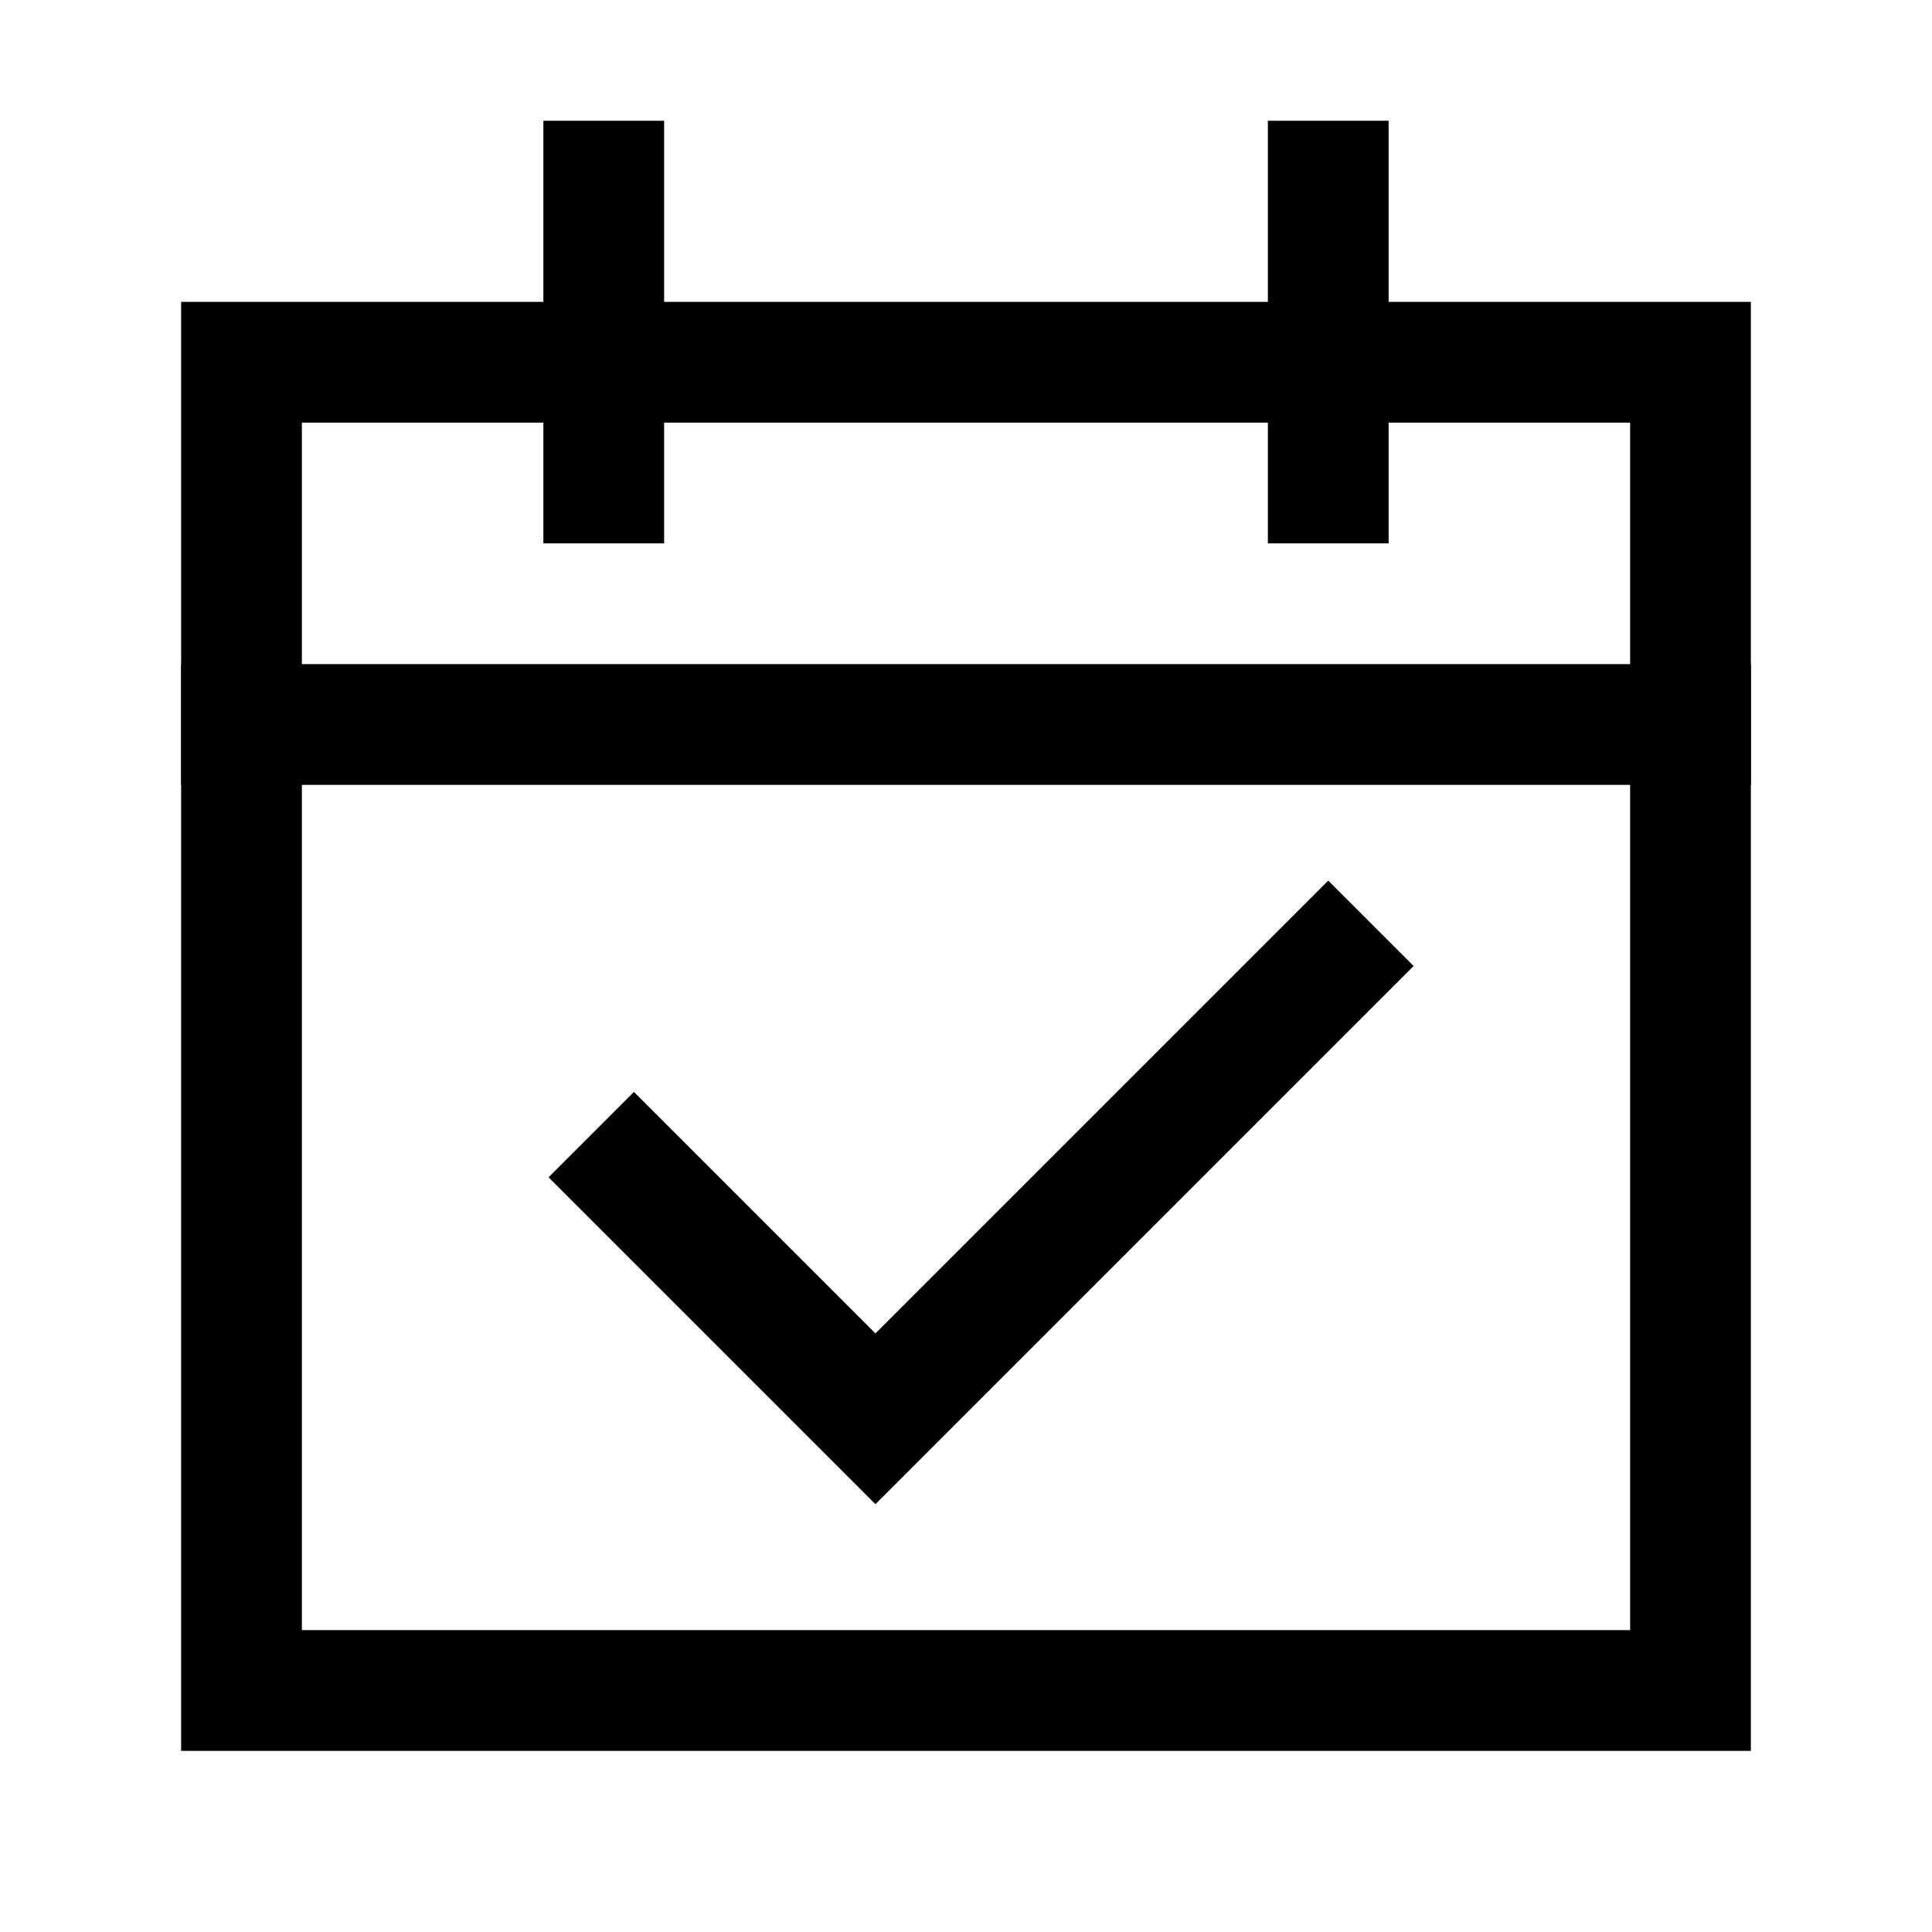
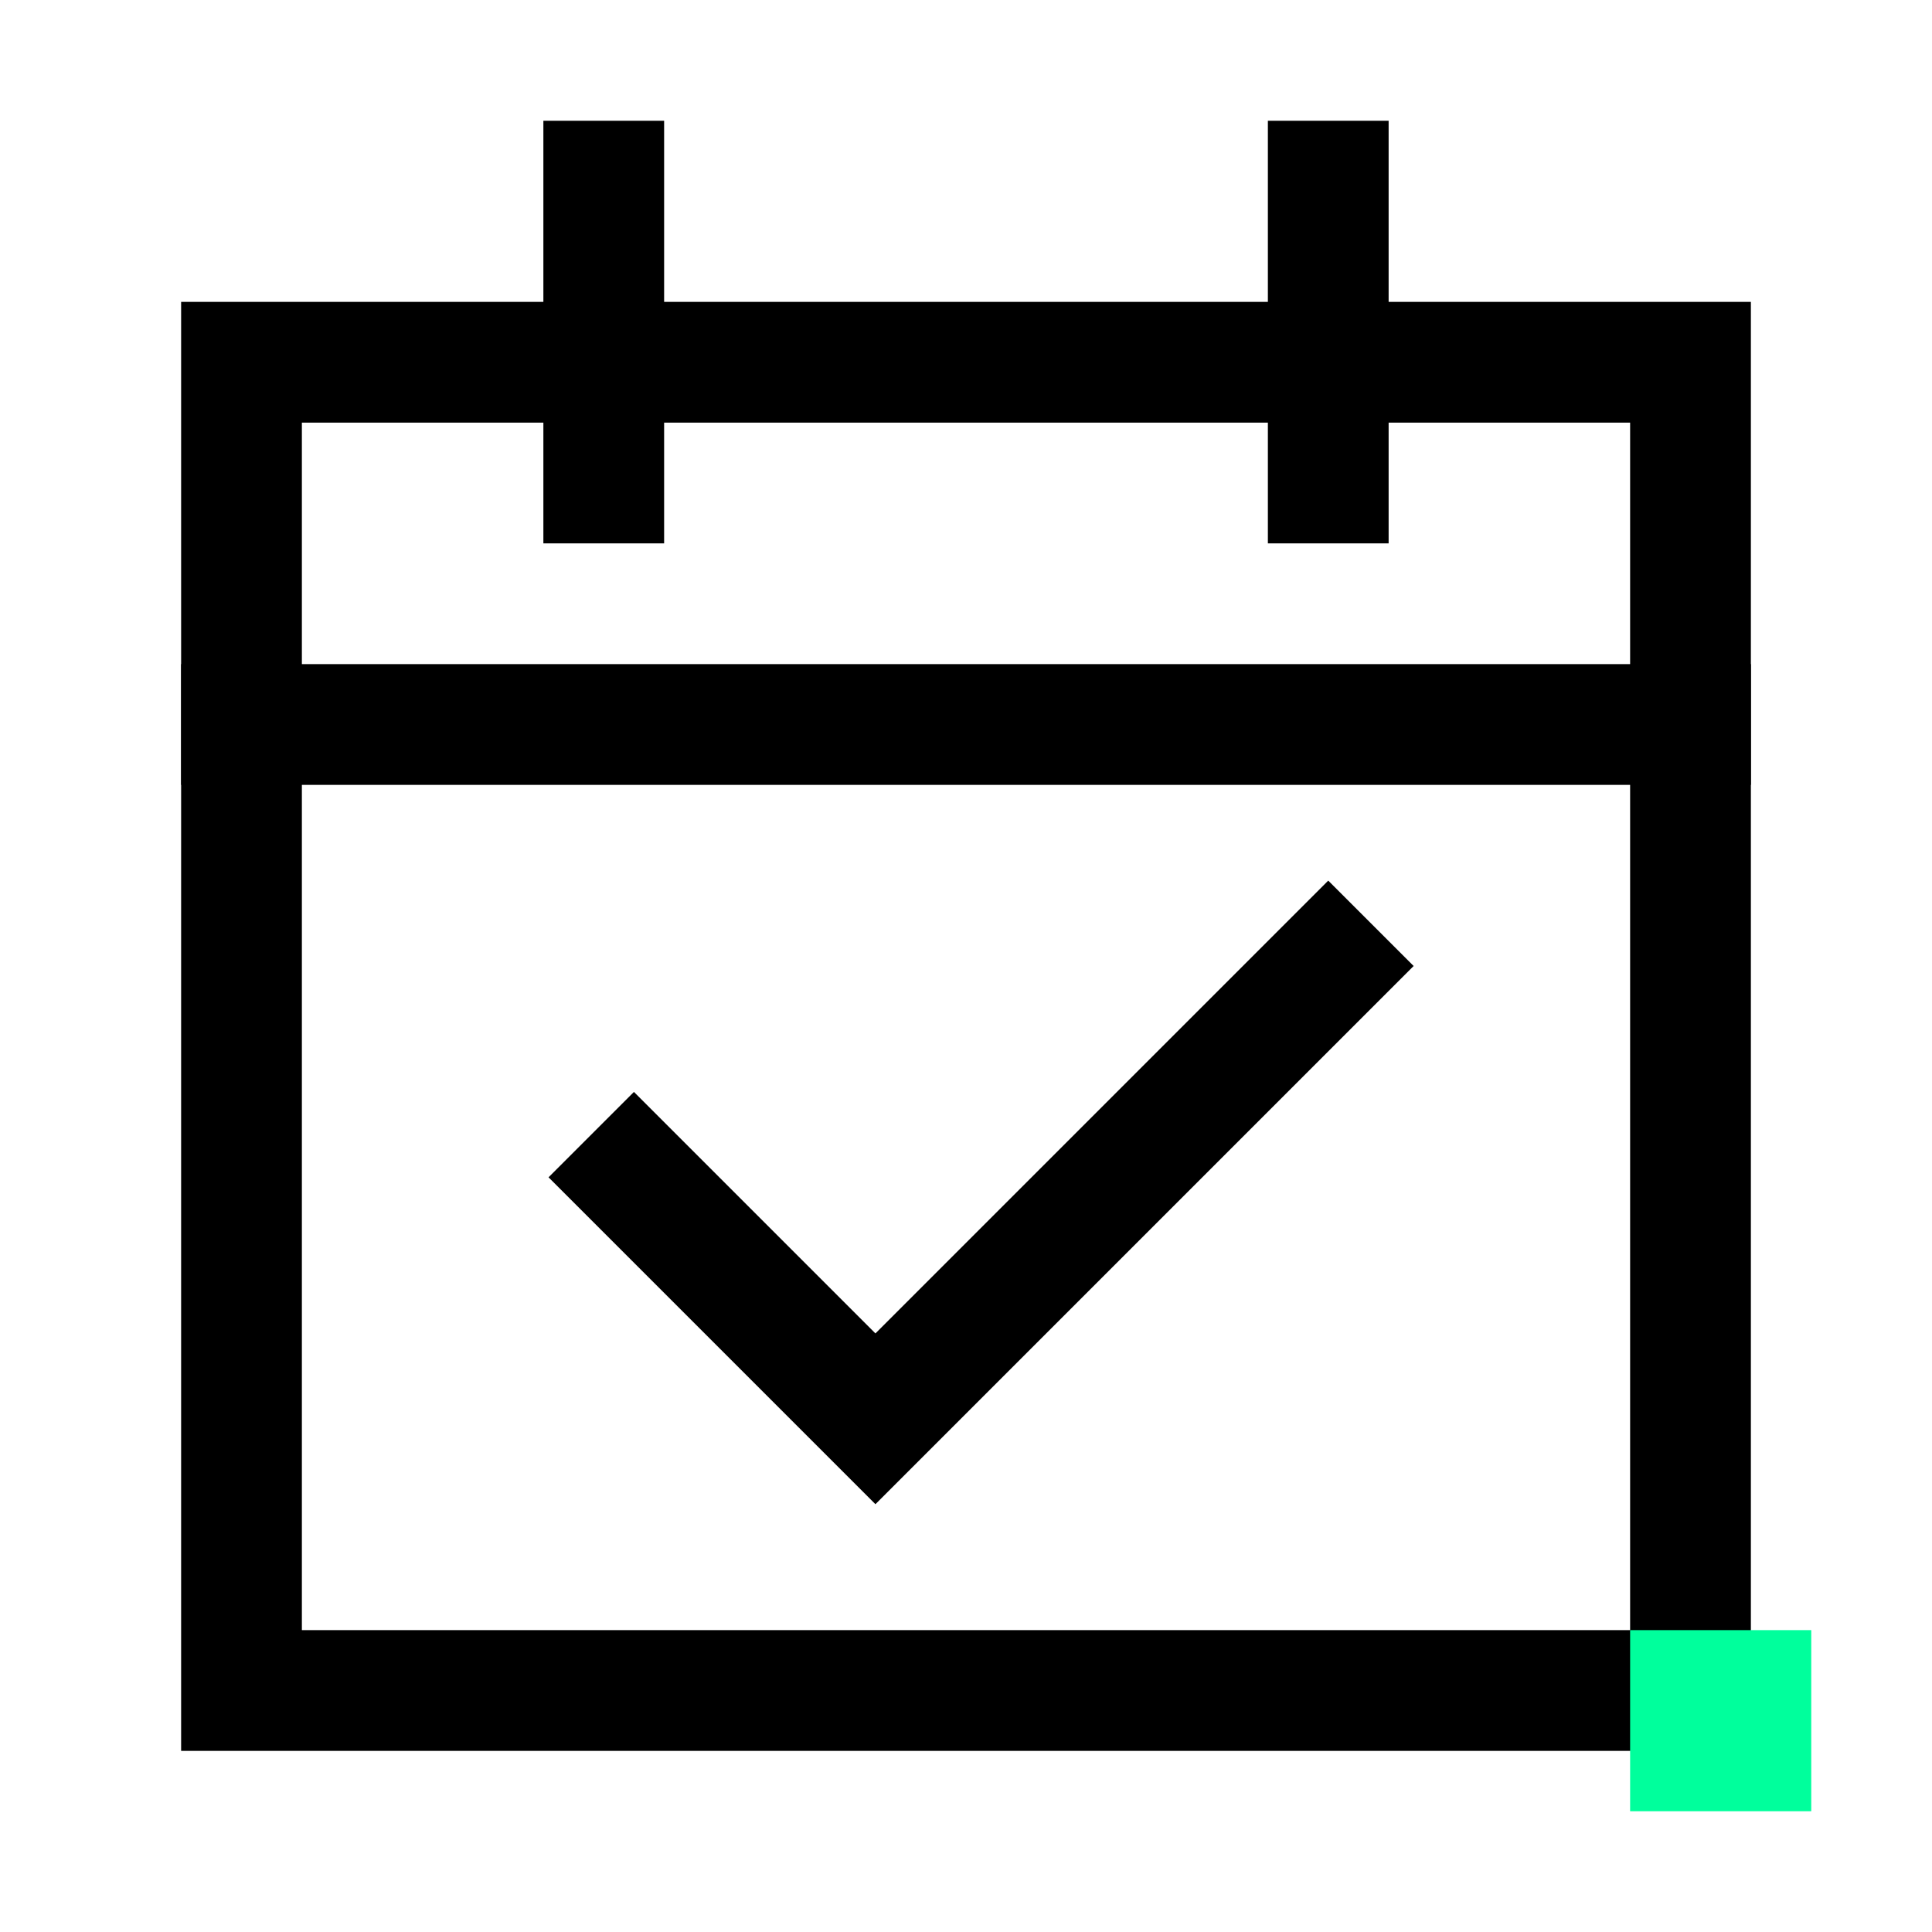
<svg xmlns="http://www.w3.org/2000/svg" viewBox="0 0 64 64" fill="none" stroke="#000000" stroke-width="4" stroke-linecap="square" stroke-linejoin="miter" role="img" aria-label="Termin bestätigt">
  <rect x="8" y="12" width="48" height="44" />
  <path d="M8 24 H56" />
  <path d="M20 6 V16" />
  <path d="M44 6 V16" />
  <path d="M21 39 L29 47 L44 32" />
+   <rect x="54" y="54" width="6" height="6" fill="#00FF9C" stroke="none" />
</svg>
